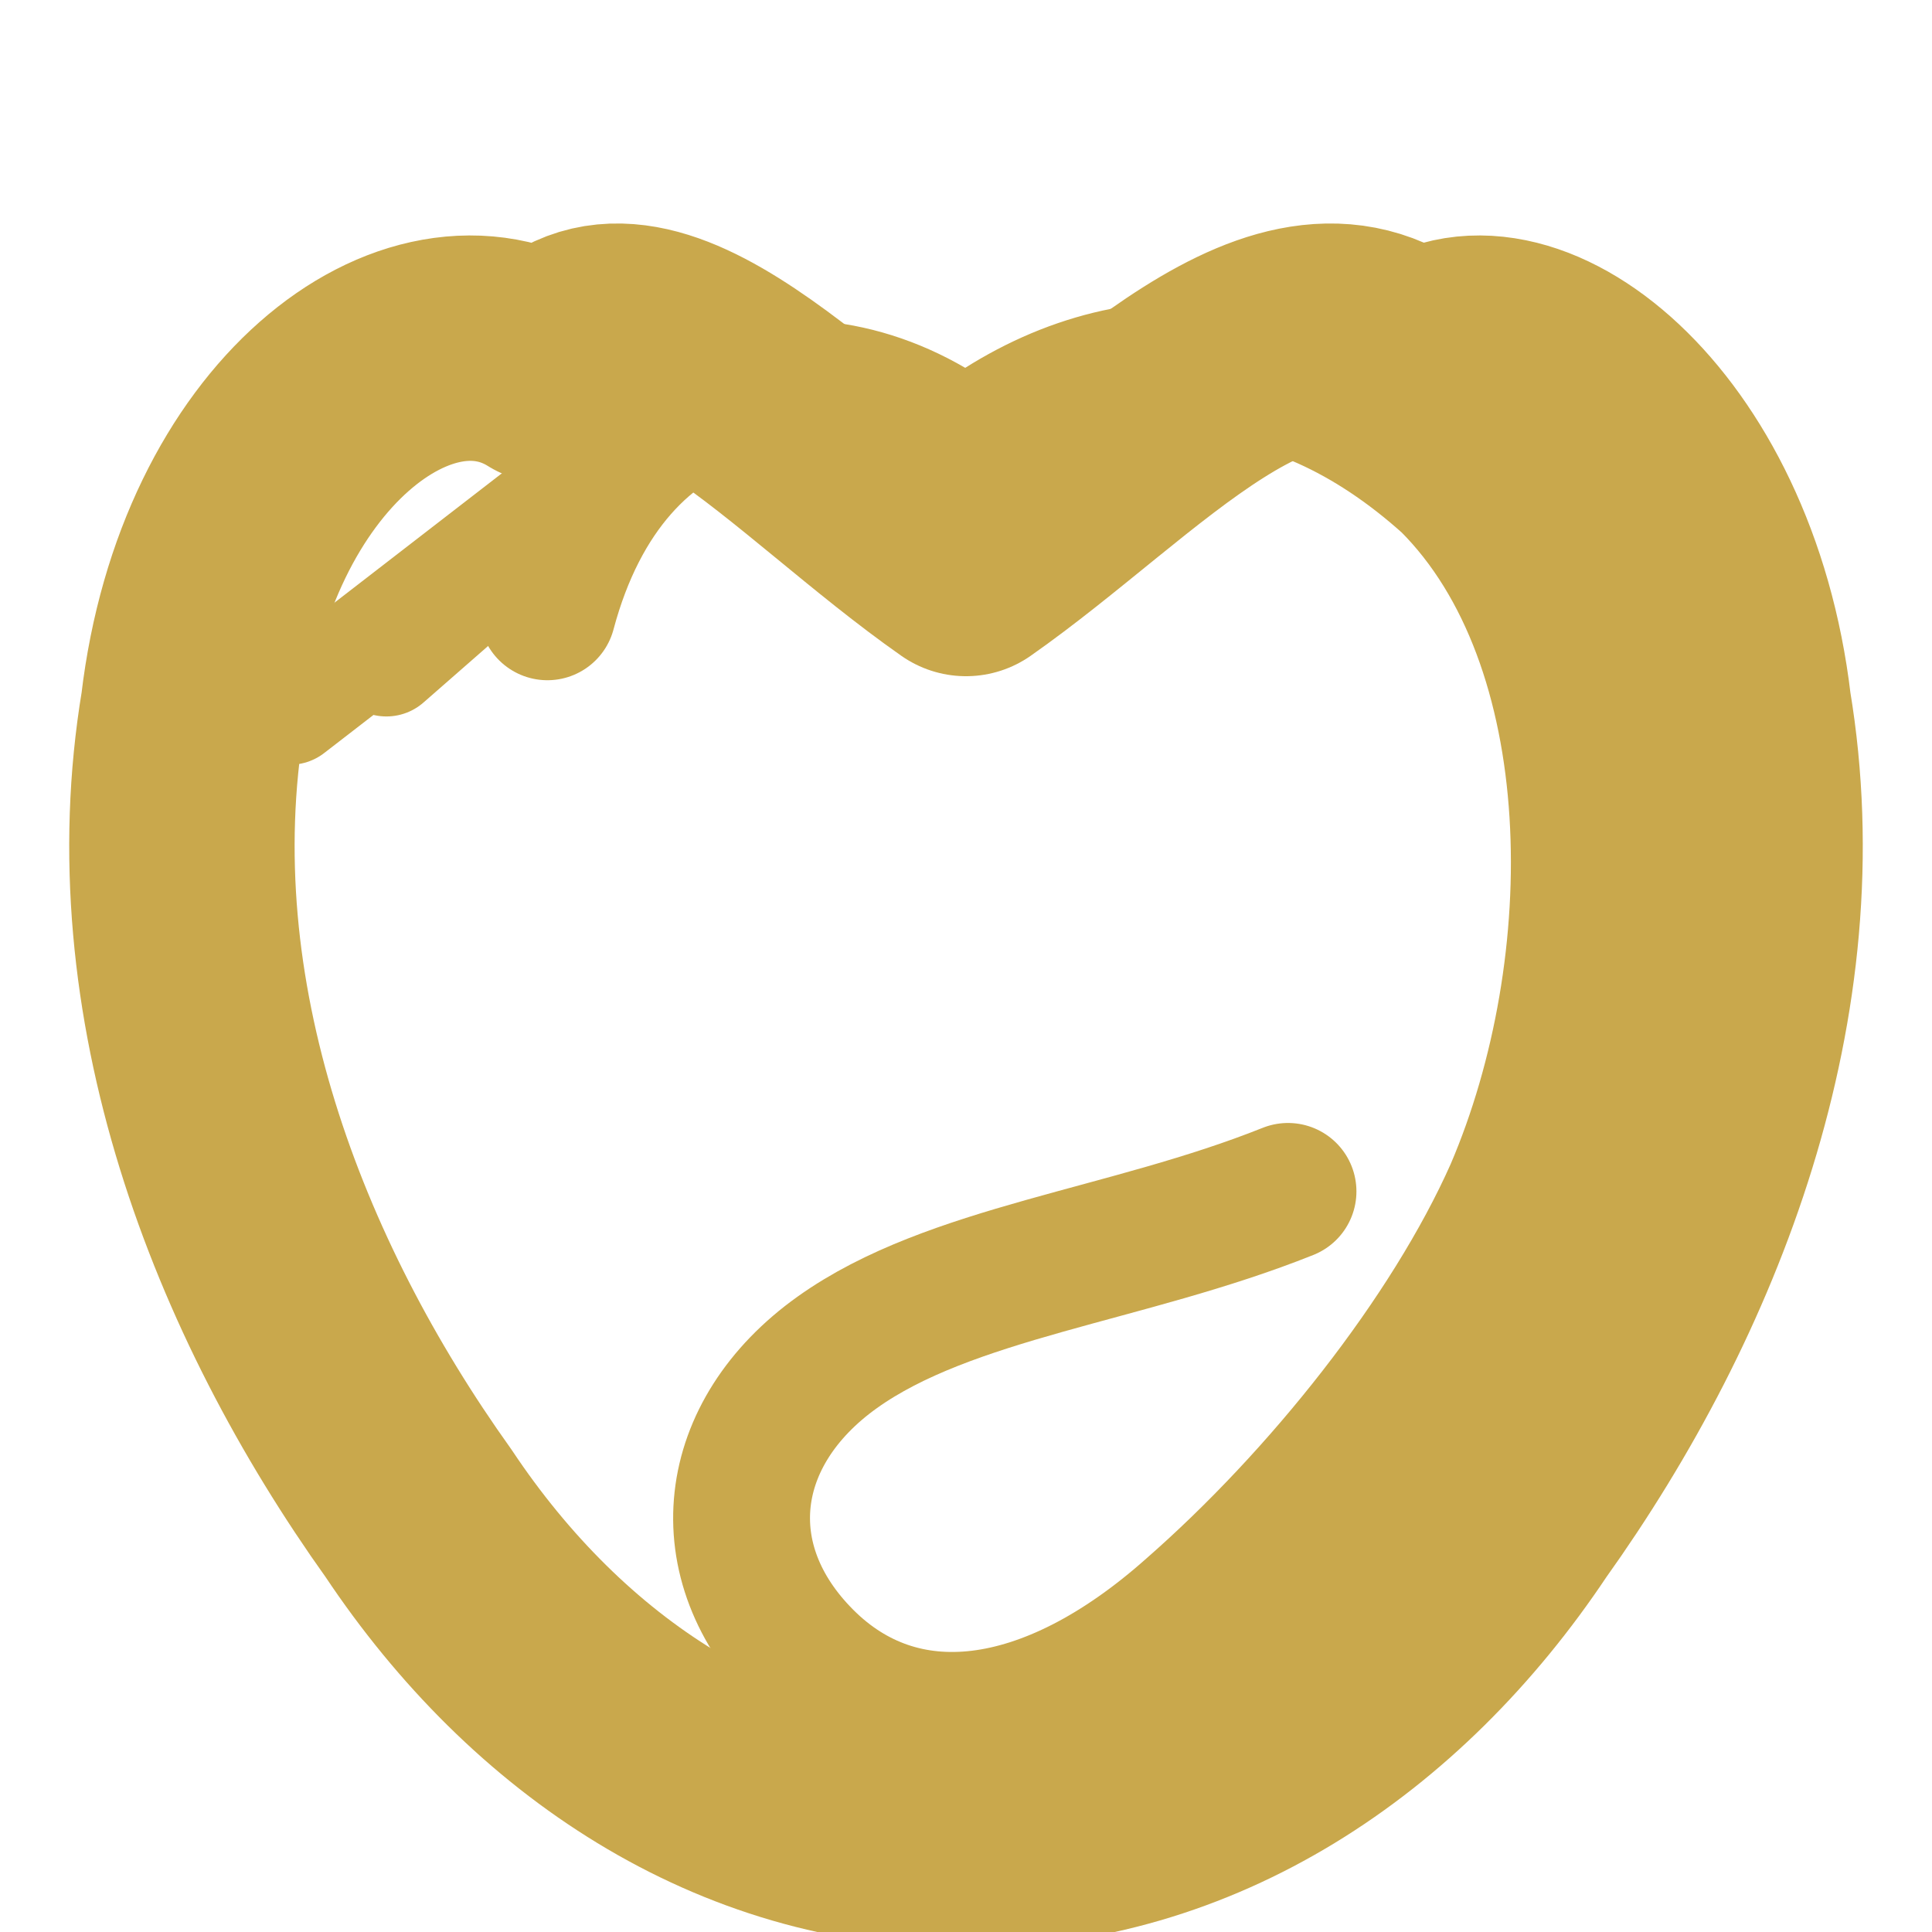
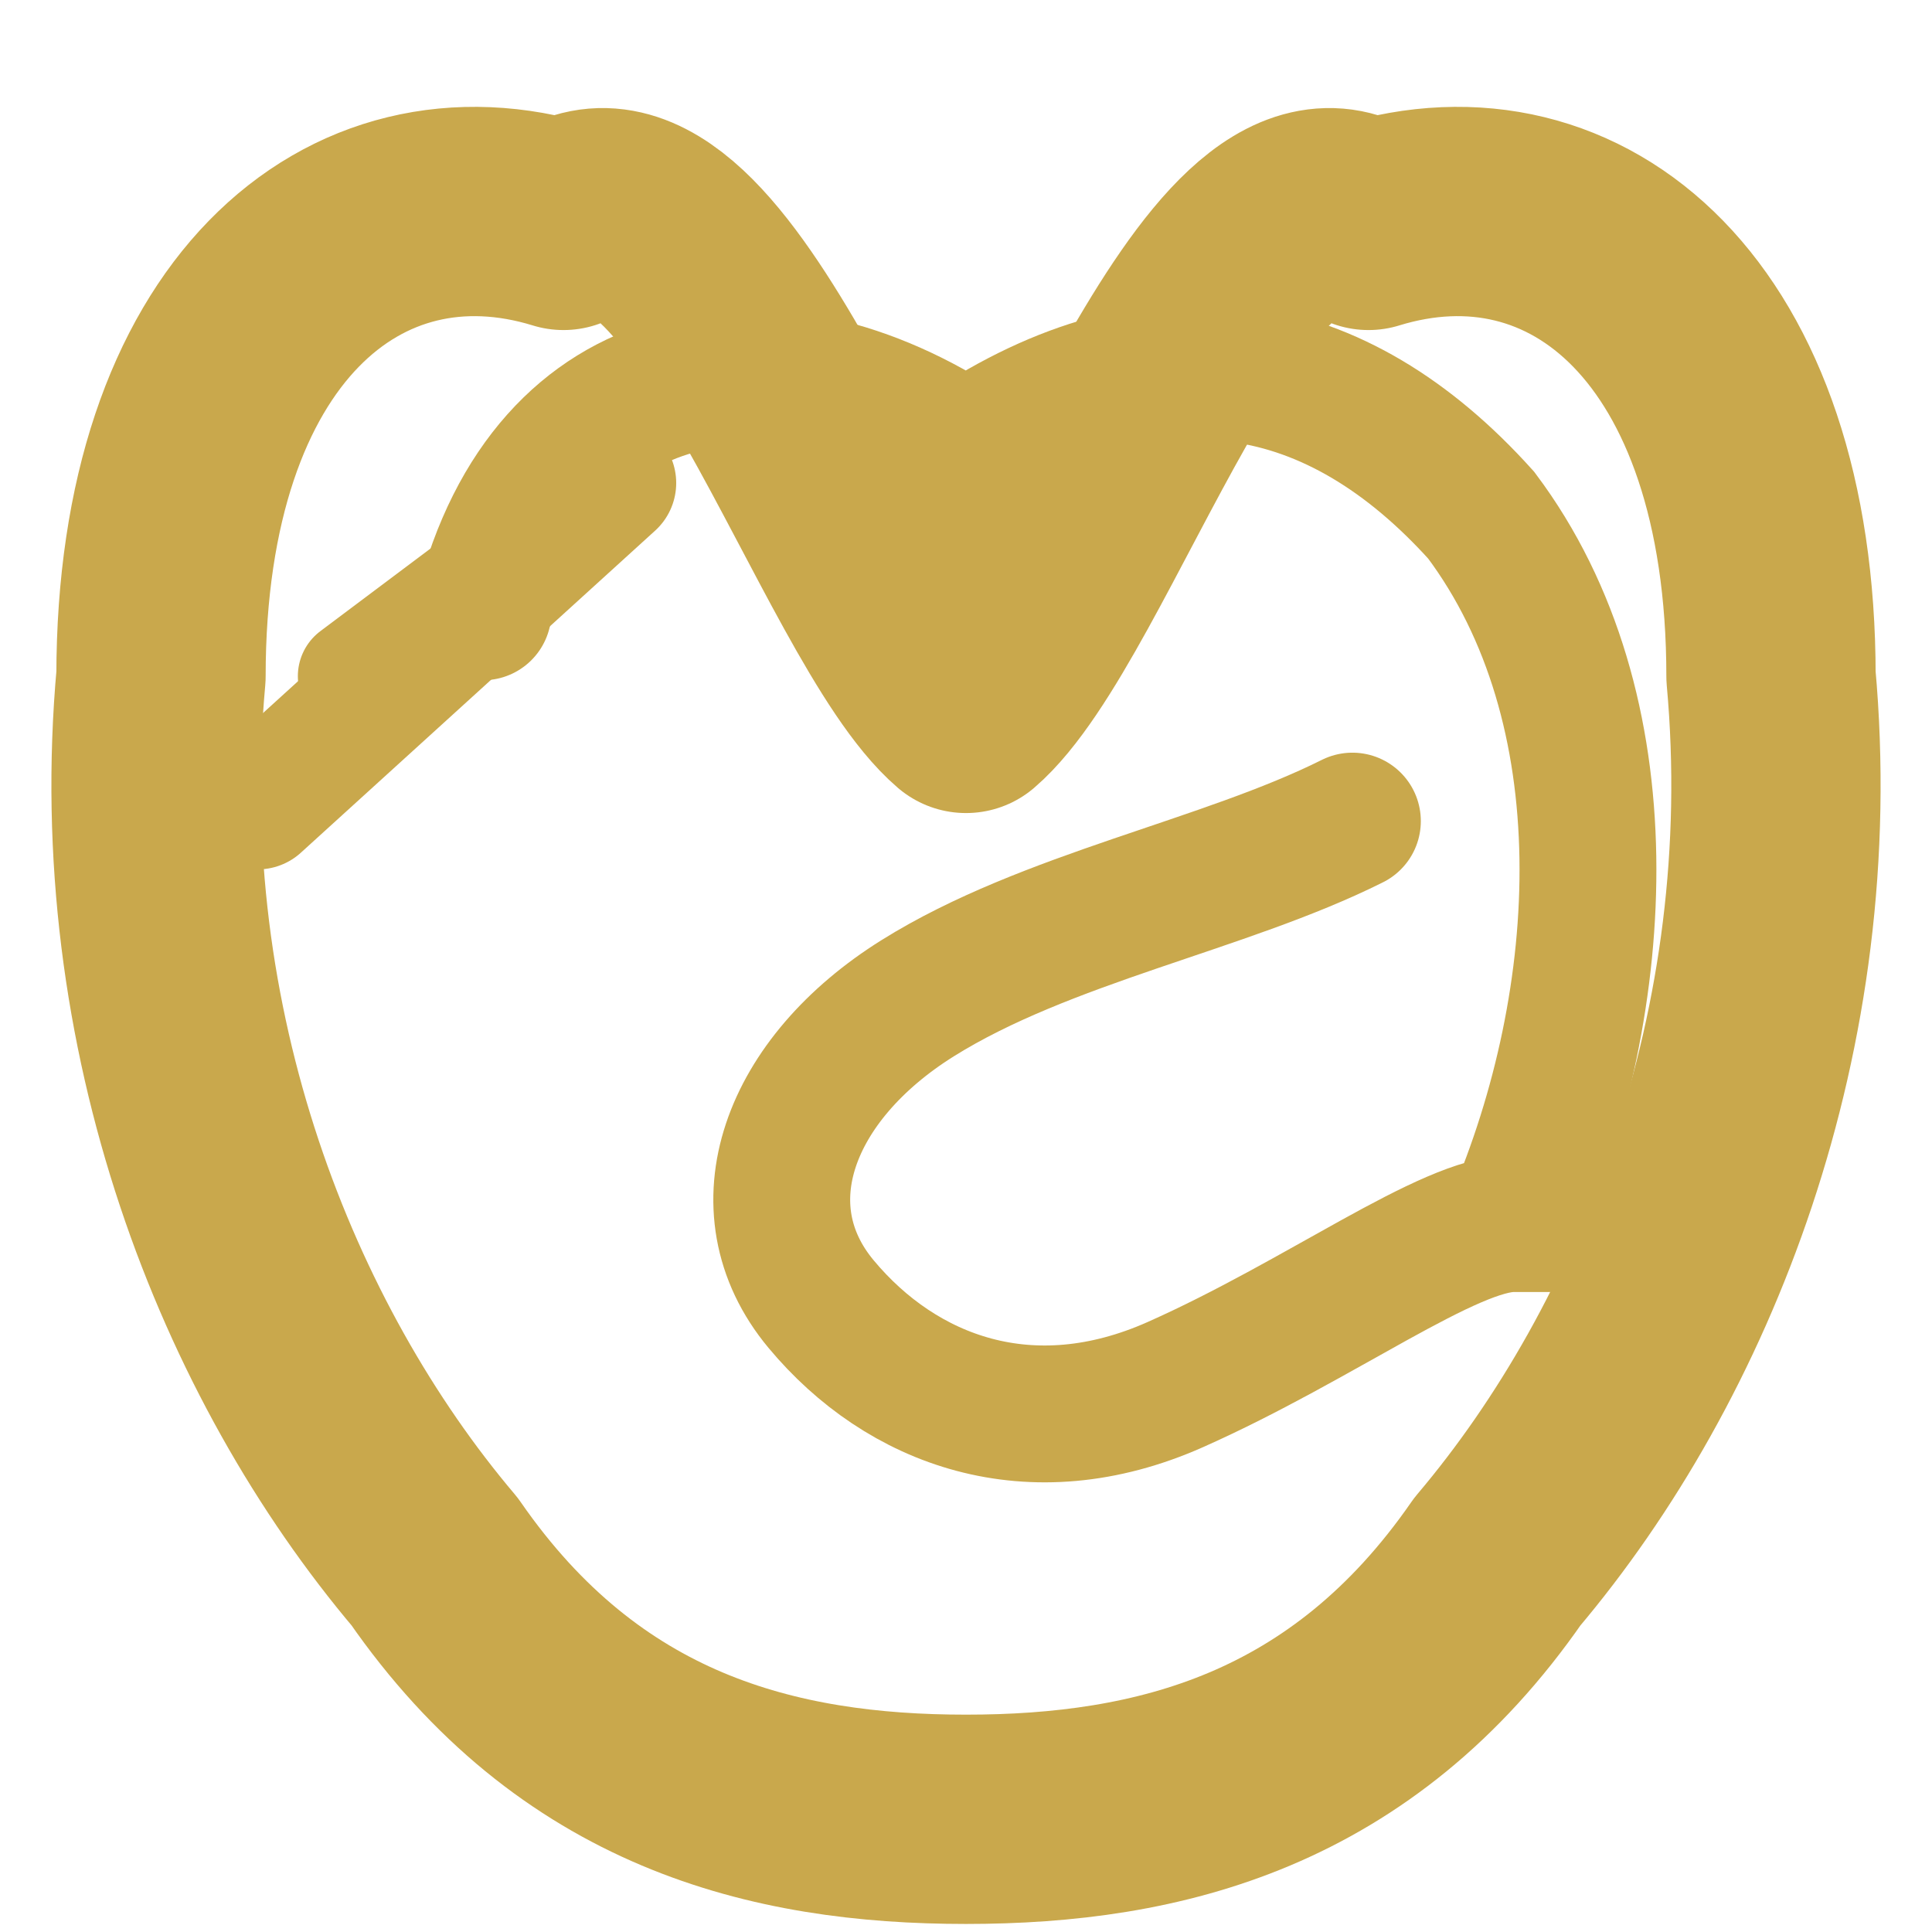
<svg xmlns="http://www.w3.org/2000/svg" viewBox="0 0 120 120" fill="none">
-   <path d="M 34 23        C 26 18 14 27 12 44        C 9 62 16 80 26 94        C 34 106 46 114 60 114        C 74 114 86 106 94 94        C 104 80 111 62 108 44        C 106 27 94 18 88 23        C 80 16 70 28 60 35        C 50 28 40 16 34 23 Z" stroke="#C9A84C" stroke-width="14" stroke-linejoin="round" stroke-linecap="round" />
-   <path d="M 18 44 L 40 27 L 24 41" stroke="#C9A84C" stroke-width="7" stroke-linecap="round" stroke-linejoin="round" />
-   <path d="M 34 38        C 38 23 51 21 60 28        C 69 21 80 21 90 30        C 100 40 100 60 94 74        C 90 83 82 93 74 100        C 65 108 56 109 50 103        C 44 97 45 89 52 84        C 59 79 70 78 80 74" stroke="#C9A84C" stroke-width="8.5" stroke-linecap="round" />
+   <path d="M 35 14        C 22 10 10 20 10 42        C 8 64 16 84 27 97        C 36 110 48 113 60 113        C 72 113 84 110 93 97        C 104 84 112 64 110 42        C 110 20 98 10 85 14        C 76 8  67 38 60 44        C 53 38 44 8  35 14 Z" stroke="#C9A84C" stroke-width="13" stroke-linejoin="round" stroke-linecap="round" />
+   <path d="M 16 50 L 38 30" stroke="#C9A84C" stroke-width="8" stroke-linecap="round" />
+   <path d="M 38 30 L 22 42" stroke="#C9A84C" stroke-width="7" stroke-linecap="round" />
+   <path d="M 30 38        C 34 22 48 20 60 28        C 72 20 83 22 92 32        C 101 44 100 62 94 76        C 90 76 82 82 73 86        C 64 90 56 87 51 81        C 46 75 49 67 57 62        C 65 57 76 55 84 51" stroke="#C9A84C" stroke-width="8.5" stroke-linecap="round" fill="none" />
</svg>
